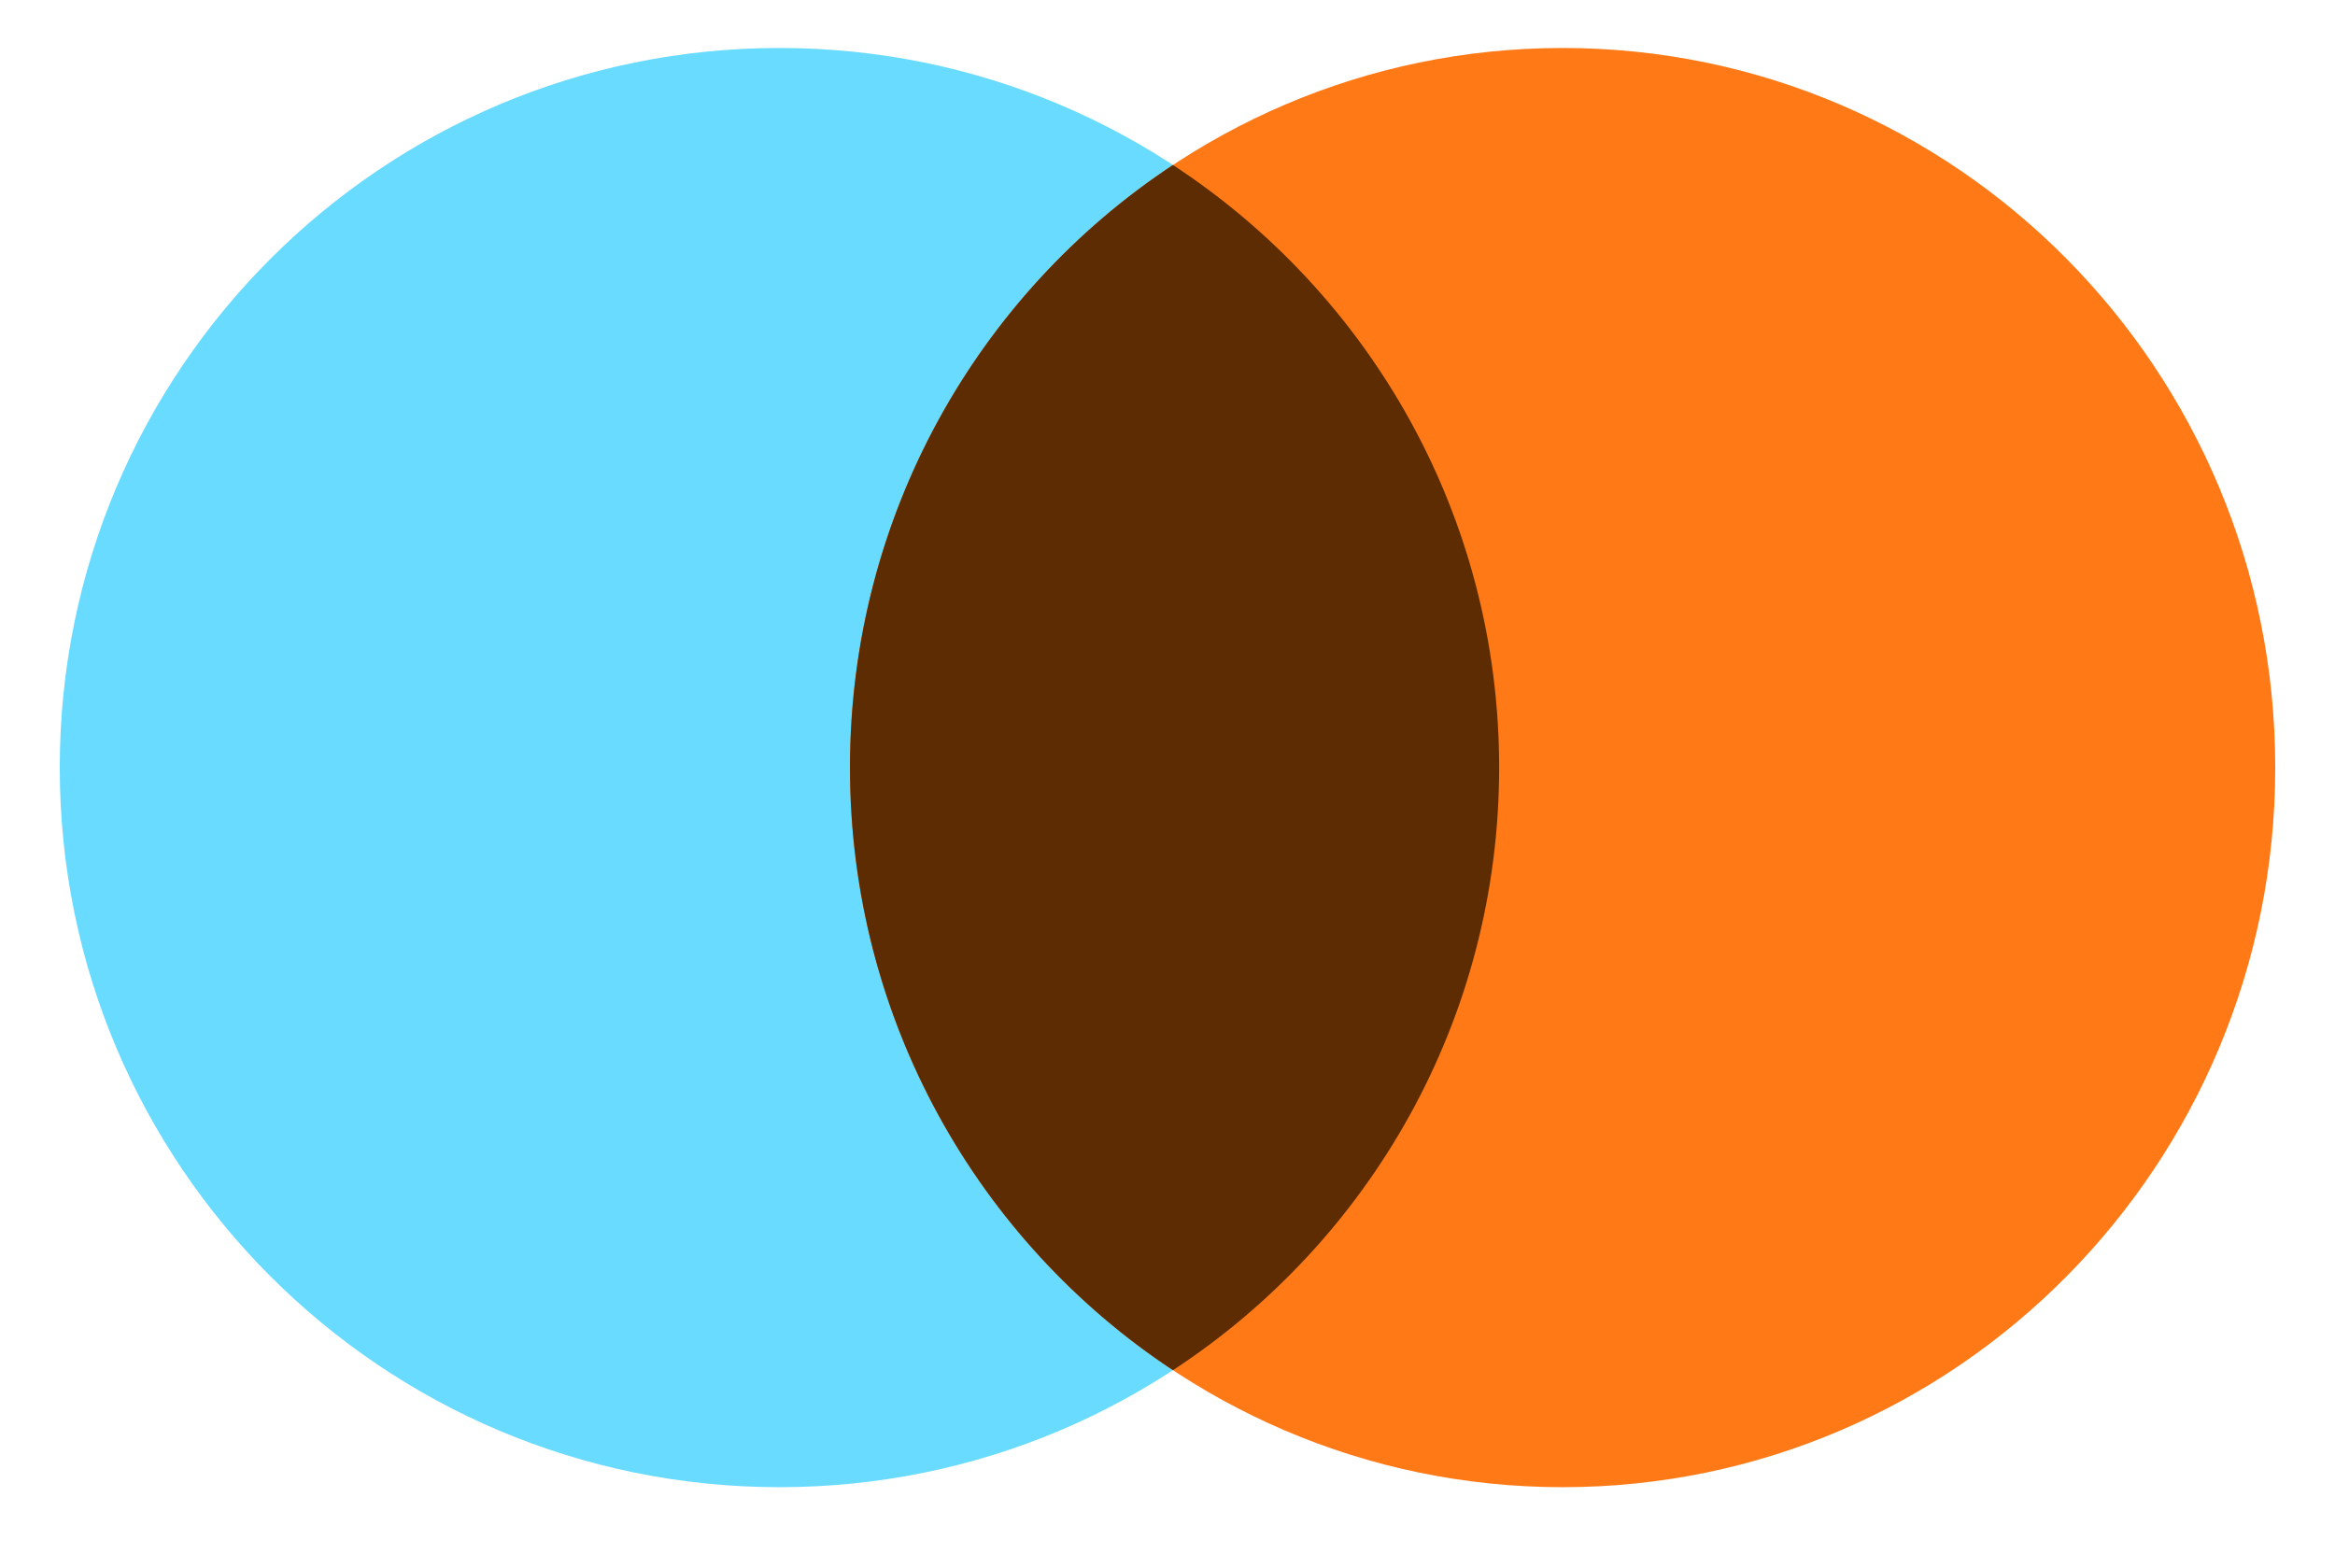
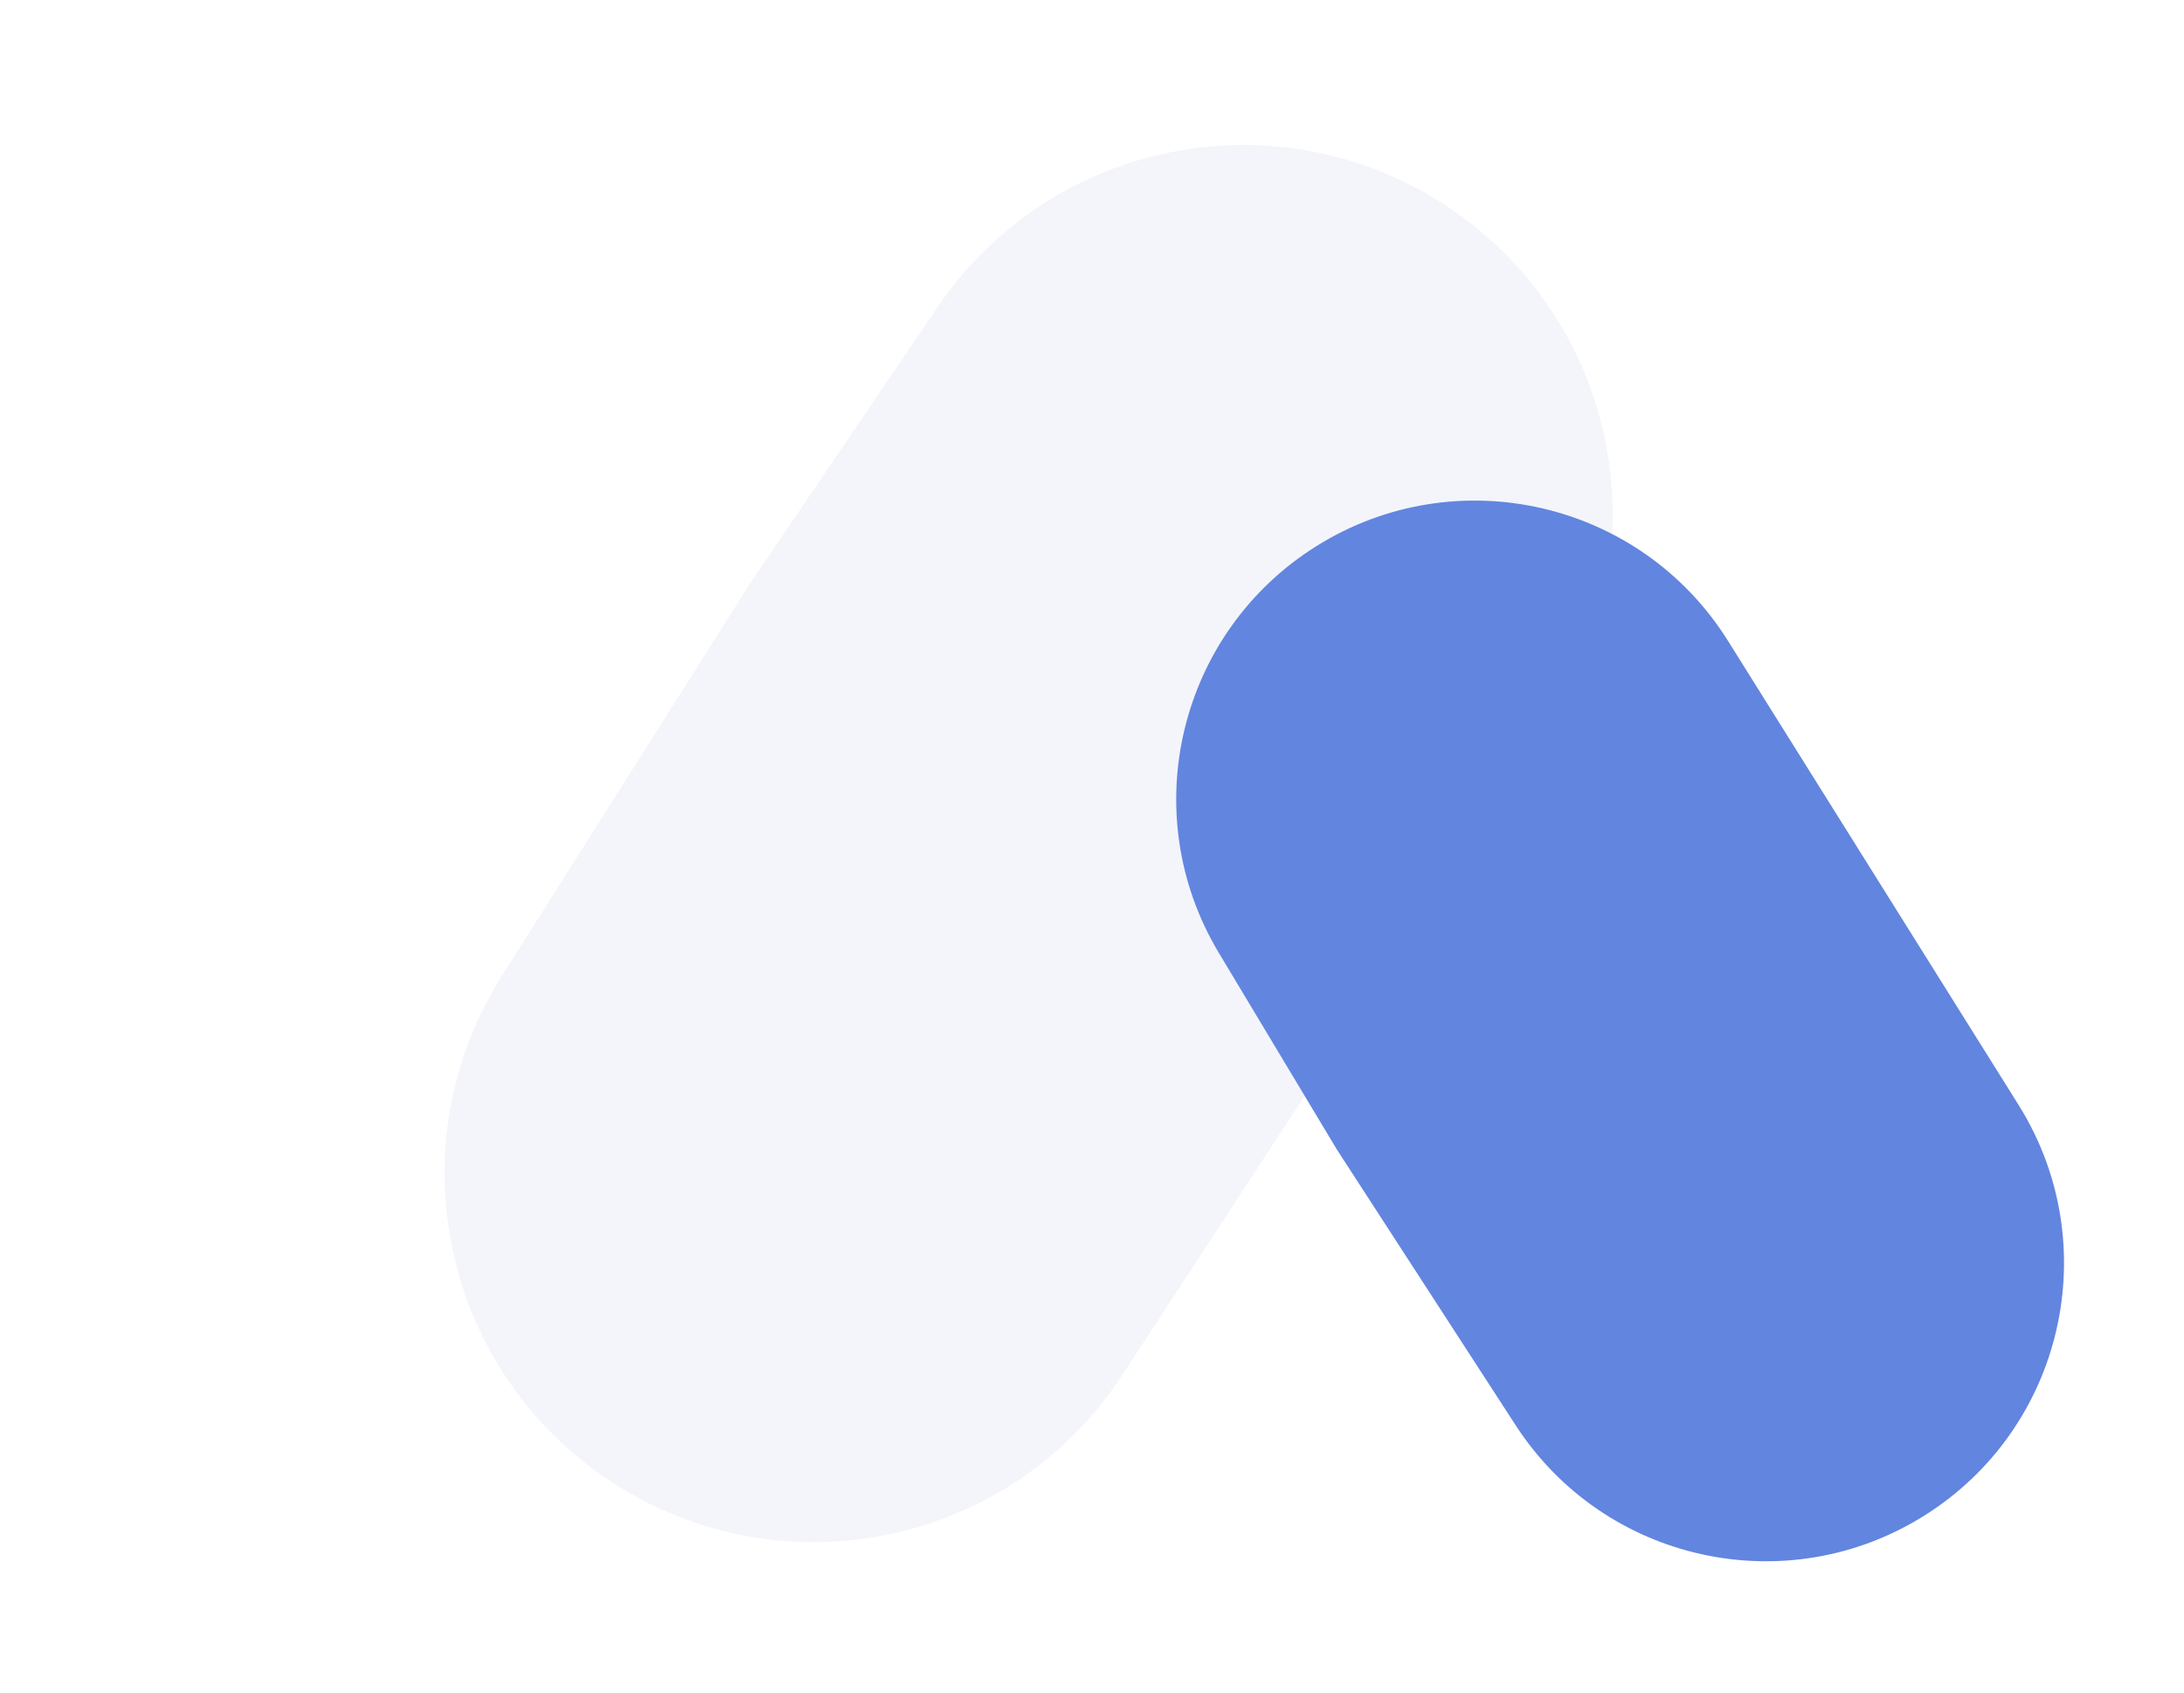
- <svg xmlns="http://www.w3.org/2000/svg" id="logo-14" width="73" height="49" viewBox="0 0 73 49" fill="none">
-   <path d="M46.868 24C46.868 36.426 36.794 46.5 24.368 46.5C11.941 46.5 1.868 36.426 1.868 24C1.868 11.574 11.941 1.5 24.368 1.5C36.794 1.5 46.868 11.574 46.868 24Z" class="ccustom" fill="#68DBFF" />
-   <path d="M71.132 24C71.132 36.426 61.157 46.5 48.853 46.5C36.548 46.5 26.573 36.426 26.573 24C26.573 11.574 36.548 1.5 48.853 1.5C61.157 1.5 71.132 11.574 71.132 24Z" class="ccompli1" fill="#FF7917" />
-   <path d="M36.67 42.842C42.811 38.824 46.868 31.886 46.868 24C46.868 16.114 42.811 9.176 36.67 5.159C30.59 9.176 26.573 16.114 26.573 24C26.573 31.886 30.59 38.824 36.67 42.842Z" class="ccompli2" fill="#5D2C02" />
+ <svg xmlns="http://www.w3.org/2000/svg" width="169" height="131" viewBox="0 0 169 131" fill="none">
+   <path d="M72.553 23.758C81.307 10.856 98.785 7.35 111.839 15.877C125.055 24.51 128.77 42.223 120.136 55.439L86.844 106.401C78.223 119.599 60.535 123.309 47.337 114.687C34.276 106.155 30.485 88.717 38.824 75.532L58.071 45.103L72.553 23.758Z" fill="#F3F5FA" />
+   <g style="mix-blend-mode:plus-lighter">
+     <path d="M94.315 73.737C87.834 62.941 91.191 48.945 101.863 42.262C112.678 35.49 126.936 38.768 133.708 49.583L156.196 85.497C162.958 96.296 159.686 110.533 148.886 117.295C138.208 123.982 124.139 120.864 117.284 110.293L103.456 88.965L94.315 73.737Z" fill="#6285DF" />
+   </g>
+   <g style="mix-blend-mode:lighten">
+     <ellipse cx="29" cy="78.5" rx="29" ry="35.5" fill="#F3B7B7" />
+   </g>
</svg>
